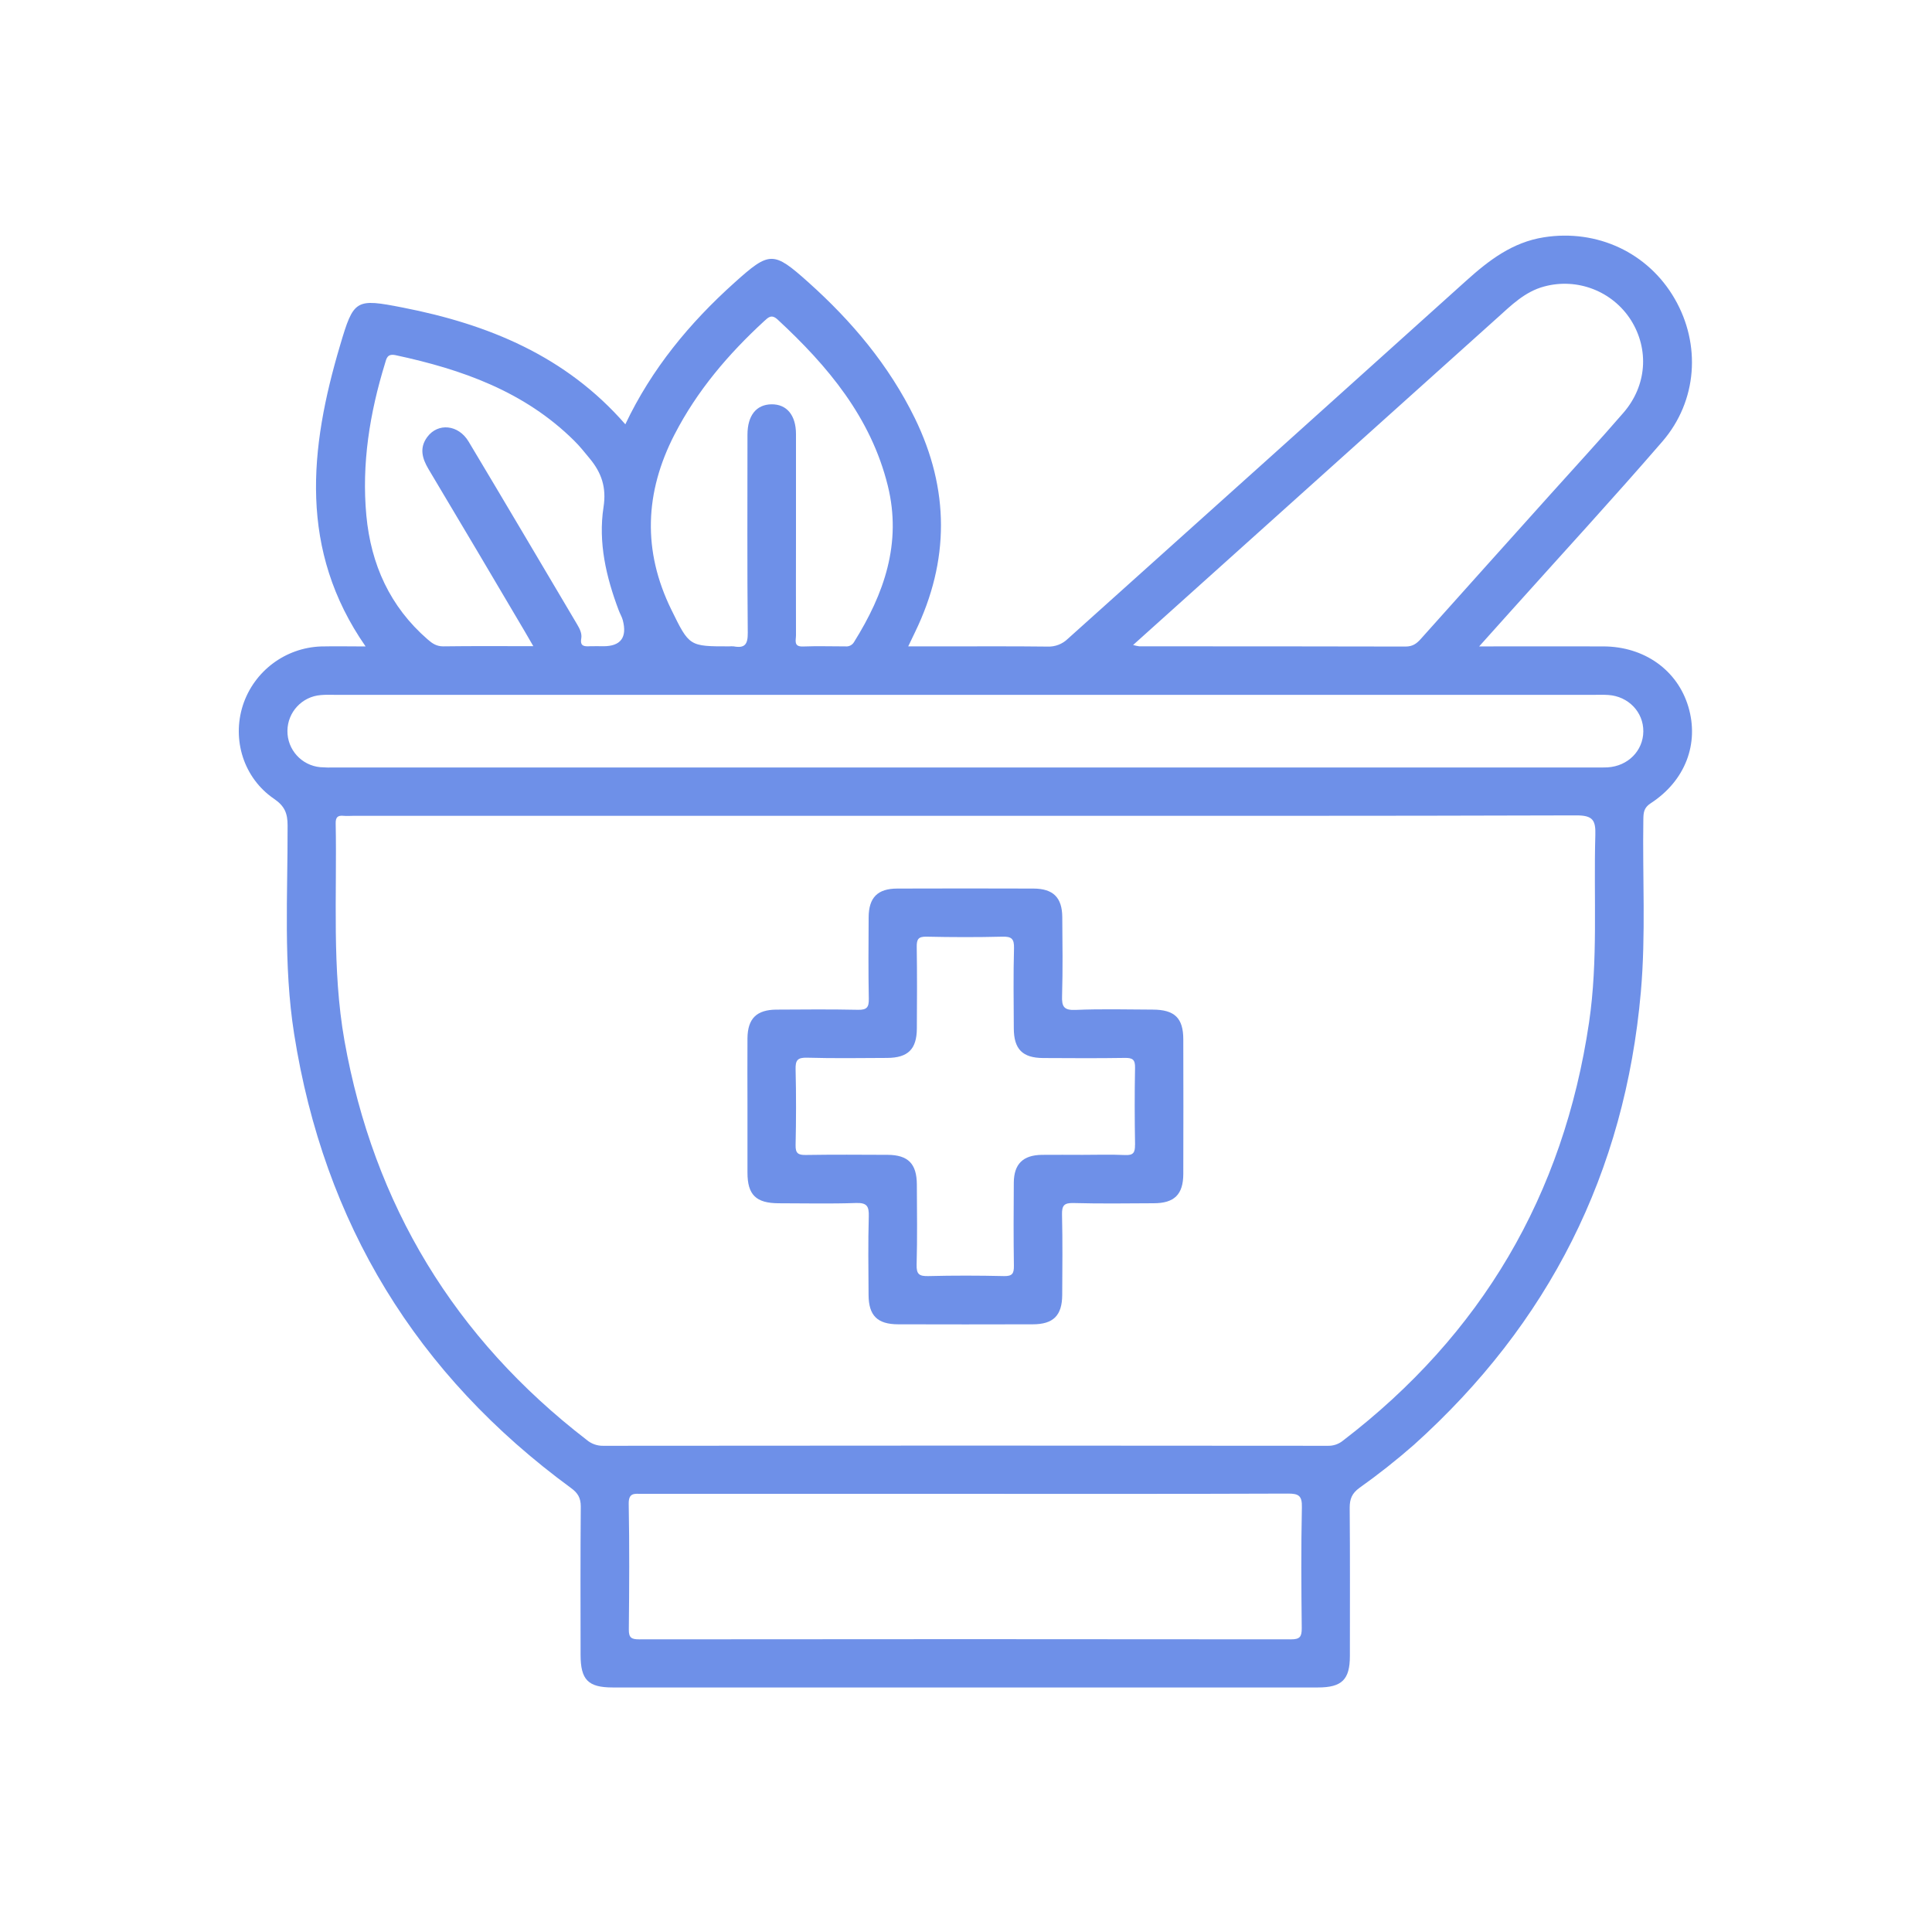
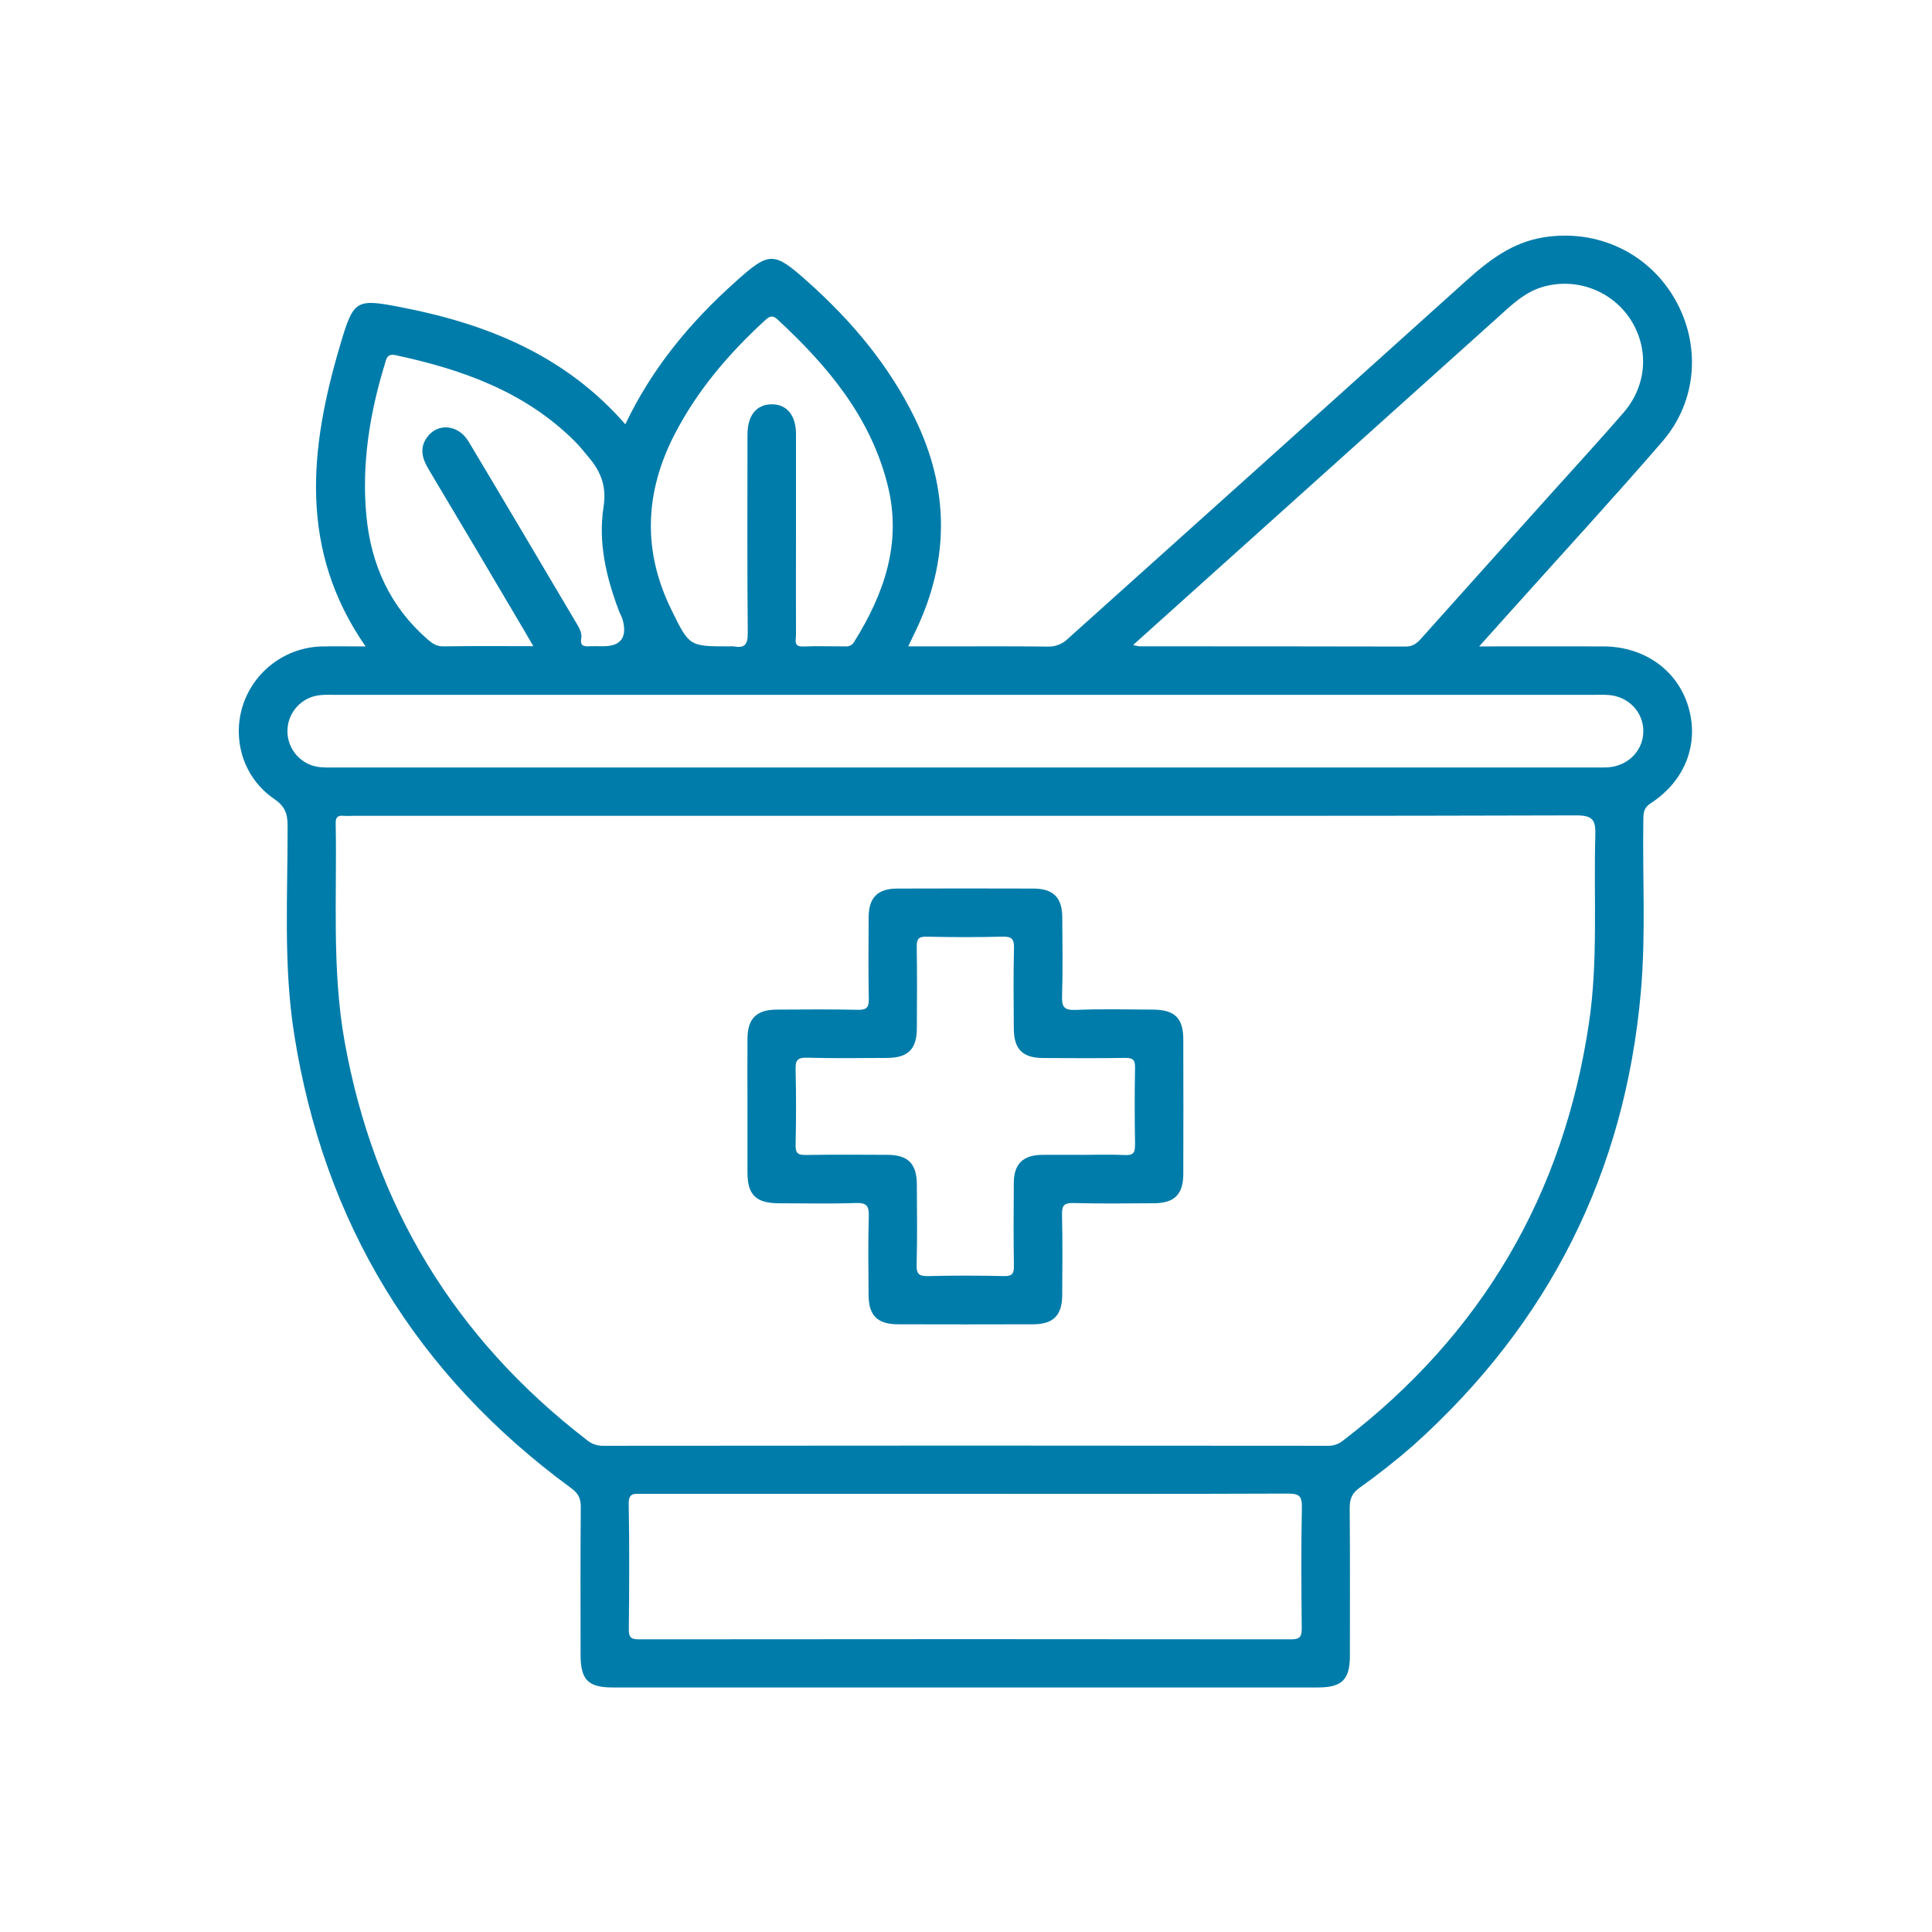
<svg xmlns="http://www.w3.org/2000/svg" id="SvgjsSvg1445" width="288" height="288" version="1.1">
  <defs id="SvgjsDefs1446" />
  <g id="SvgjsG1447">
    <svg data-name="Layer 1" viewBox="0 0 1000 1000" width="288" height="288">
-       <path d="M873.86,365.73c-5.68-18.9-22.76-31.08-43.92-31.15-20.87-.07-41.75,0-64.33,0l17.12-19.09c26-29,52.31-57.59,77.74-87,18.1-21,20-50.19,6.38-73.8-13.77-23.92-40.18-36.21-67.73-31.87-16.29,2.56-28.47,11.9-40.26,22.52q-103,92.77-206.19,185.33a14.15,14.15,0,0,1-10.42,4c-18.54-.22-37.08-.1-55.62-.1H470.09c1.58-3.29,2.57-5.38,3.58-7.46q26.82-55.37-.15-110.65c-13.4-27.38-32.59-50.2-55.15-70.38-18.1-16.19-20-16.13-38.18.2-23.28,20.89-42.9,44.63-56.52,73.34-30.81-35.39-71.07-51.8-115.16-60.42C184,154.4,183.07,154.88,176,178.85,160.22,232,154.49,284.67,189.24,334.6c-8.08,0-15.55-.17-23,0A44.21,44.21,0,0,0,125.73,365c-5.77,17.91.38,37.73,16.13,48.48,5.45,3.72,7,7.44,7,13.76.1,36-2.25,72.13,3.38,107.91q23.17,147,143.37,235.09c3.5,2.55,5,5.1,5,9.53-.22,25.58-.13,51.17-.1,76.76,0,12.95,3.89,16.9,16.63,16.9h365c12.41,0,16.54-4.05,16.56-16.24,0-25.58.12-51.17-.1-76.75,0-4.61,1.17-7.48,5-10.29a351.26,351.26,0,0,0,28.23-22.3C801.65,685.08,841.08,607,849.31,513.34c2.62-29.71.8-59.49,1.28-89.24.06-3.44.22-6,3.81-8.33C872.34,404.12,879.6,384.85,873.86,365.73Zm-99-201.08c7.37-6.63,14.39-13.69,24.4-16.36a40.67,40.67,0,0,1,44.92,17.41c9.51,15.16,8.24,33.91-3.87,47.91-12.28,14.2-25,28-37.57,42Q769,293.15,735.36,330.76c-2.22,2.48-4.31,3.9-7.87,3.89-45.92-.13-91.84-.09-137.75-.11a22,22,0,0,1-3.25-.69C649.9,276.9,712.39,220.79,774.85,164.65Zm-425.7,60.21c11.62-22.57,27.76-41.51,46.31-58.59,2.23-2.05,3.89-3.79,7.06-.84,26,24.09,48.25,50.59,57,86,7.34,29.73-1.93,56-17.45,80.84a4.58,4.58,0,0,1-4.49,2.3c-7.31,0-14.63-.23-21.93.05-5.06.2-3.65-3.27-3.66-5.79-.07-17.48,0-35,0-52.45,0-17.23,0-34.45,0-51.68,0-9.81-4.8-15.53-12.67-15.43S386.9,215.05,386.89,225c0,34.19-.18,68.38.15,102.56.06,6-1.55,8.06-7.28,7a14.17,14.17,0,0,0-2.35,0c-20.68,0-20.61,0-29.88-18.9C332.51,285.09,333.68,254.9,349.15,224.86ZM199.25,188.2c.79-2.61,1.12-5.3,5.56-4.35,34.33,7.35,66.65,18.79,92.3,44.17,3,2.93,5.56,6.22,8.22,9.42,6,7.29,8.63,14.83,7.06,25-2.83,18.32,1.35,36.26,7.89,53.54.64,1.7,1.61,3.3,2.07,5,2.36,8.94-1.08,13.51-10,13.51-2.34,0-4.7-.09-7,0-2.85.15-5.2.08-4.5-3.94.47-2.7-.8-5.12-2.13-7.37-18.7-31.57-37.34-63.17-56.19-94.65-5.27-8.8-15.86-9.8-21.38-2.34-4.17,5.63-2.66,11.08.68,16.68q25,41.88,49.77,83.93c1.3,2.2,2.55,4.41,4.44,7.66-16.28,0-31.4-.12-46.52.09-3.53.05-5.78-1.49-8.19-3.61C201.83,314,192,292.16,189.62,266.81,187.13,240,191.38,213.83,199.25,188.2Zm474.6,592c-.44,20.87-.29,41.76-.07,62.63,0,4.3-.95,5.7-5.51,5.69q-168.73-.19-337.49,0c-3.93,0-5.35-.83-5.3-5.1.22-21.66.34-43.32-.06-65-.11-6,3.12-5.21,6.75-5.21q84.18,0,168.35,0c55.34,0,110.67.09,166-.13C672.2,773.05,674,774.14,673.85,780.19Zm151.89-347.9c-.93,32.31,1.51,64.73-3.25,96.92q-19.8,134.1-127.42,216.49a11.85,11.85,0,0,1-7.79,2.63q-187.54-.21-375.09,0a12.76,12.76,0,0,1-8.45-3Q201.05,666.24,178.29,538.64c-6.59-37.31-3.82-74.94-4.54-112.46-.06-3.1,1-4.22,4-3.92,1.81.18,3.65,0,5.48,0H499.6c105.45,0,210.91.12,316.36-.22C824.4,422.05,826,424.48,825.74,432.29Zm6.41-35.11c-2.09.12-4.18.05-6.27.05H173.56a70.42,70.42,0,0,1-7.83-.15,18.73,18.73,0,0,1,.32-37.32c2.59-.25,5.21-.12,7.82-.12H824.63c2.61,0,5.23-.1,7.83.07,10.42.7,18.22,8.88,18.12,18.88S842.63,396.54,832.15,397.18Z" fill="#6e90e8" class="color000 svgShape" />
-       <path d="M612.47,538c0-11.09-4.49-15.39-15.82-15.43-13.31-.05-26.63-.41-39.92.16-6.19.27-7.21-1.82-7-7.38.4-13.56.21-27.13.1-40.7-.08-10.11-4.71-14.7-14.93-14.73q-35.24-.12-70.46,0c-10.18,0-14.76,4.64-14.83,14.82-.09,14.09-.19,28.18.08,42.26.08,4.34-1,5.76-5.54,5.67-14.08-.3-28.17-.18-42.26-.09-10.25.06-14.86,4.6-15,14.71-.1,11.74,0,23.48,0,35.23,0,11.48,0,23,0,34.44s4.37,15.82,16.19,15.85c13.31,0,26.63.33,39.92-.14,5.7-.2,6.83,1.63,6.68,6.94-.4,13.56-.19,27.13-.11,40.7.06,10.63,4.58,15.13,15.3,15.15q34.83.1,69.67,0c10.68,0,15.2-4.56,15.26-15.21.08-13.83.23-27.67-.1-41.49-.11-4.73,1-6.21,5.94-6.07,13.82.38,27.66.18,41.49.11,10.72,0,15.3-4.54,15.34-15.14Q612.57,572.83,612.47,538Zm-25,54.59c.07,4-.9,5.47-5.14,5.26-7.29-.35-14.62-.1-21.93-.1-7.05,0-14.1-.08-21.15,0-9.73.14-14.43,4.71-14.51,14.37-.12,14.36-.16,28.72.05,43.07.06,3.94-.81,5.4-5.09,5.31-13.05-.3-26.12-.33-39.16,0-4.72.12-6.24-.92-6.1-5.93.39-13.82.19-27.67.12-41.51-.06-10.73-4.53-15.26-15.16-15.32-14.1-.07-28.2-.15-42.3.07-3.94.06-5.4-.82-5.3-5.1.29-13,.32-26.11,0-39.16-.12-4.71.93-6.23,5.93-6.09,13.83.39,27.68.19,41.51.12,10.73-.06,15.26-4.54,15.32-15.18.09-14.1.16-28.2-.06-42.29-.06-4,.85-5.38,5.11-5.29,13.05.29,26.12.33,39.16,0,4.74-.12,6.22,1,6.08,6-.38,13.82-.18,27.67-.11,41.51.05,10.73,4.51,15.24,15.17,15.3,14.1.08,28.2.16,42.3-.06,4-.06,5.38.85,5.29,5.11C587.24,566,587.28,579.28,587.51,592.59Z" fill="#6e90e8" class="color000 svgShape" />
+       <path d="M873.86,365.73c-5.68-18.9-22.76-31.08-43.92-31.15-20.87-.07-41.75,0-64.33,0l17.12-19.09c26-29,52.31-57.59,77.74-87,18.1-21,20-50.19,6.38-73.8-13.77-23.92-40.18-36.21-67.73-31.87-16.29,2.56-28.47,11.9-40.26,22.52q-103,92.77-206.19,185.33a14.15,14.15,0,0,1-10.42,4c-18.54-.22-37.08-.1-55.62-.1H470.09c1.58-3.29,2.57-5.38,3.58-7.46q26.82-55.37-.15-110.65c-13.4-27.38-32.59-50.2-55.15-70.38-18.1-16.19-20-16.13-38.18.2-23.28,20.89-42.9,44.63-56.52,73.34-30.81-35.39-71.07-51.8-115.16-60.42C184,154.4,183.07,154.88,176,178.85,160.22,232,154.49,284.67,189.24,334.6c-8.08,0-15.55-.17-23,0A44.21,44.21,0,0,0,125.73,365c-5.77,17.91.38,37.73,16.13,48.48,5.45,3.72,7,7.44,7,13.76.1,36-2.25,72.13,3.38,107.91q23.17,147,143.37,235.09c3.5,2.55,5,5.1,5,9.53-.22,25.58-.13,51.17-.1,76.76,0,12.95,3.89,16.9,16.63,16.9h365c12.41,0,16.54-4.05,16.56-16.24,0-25.58.12-51.17-.1-76.75,0-4.61,1.17-7.48,5-10.29a351.26,351.26,0,0,0,28.23-22.3C801.65,685.08,841.08,607,849.31,513.34c2.62-29.71.8-59.49,1.28-89.24.06-3.44.22-6,3.81-8.33C872.34,404.12,879.6,384.85,873.86,365.73Zm-99-201.08c7.37-6.63,14.39-13.69,24.4-16.36a40.67,40.67,0,0,1,44.92,17.41c9.51,15.16,8.24,33.91-3.87,47.91-12.28,14.2-25,28-37.57,42Q769,293.15,735.36,330.76c-2.22,2.48-4.31,3.9-7.87,3.89-45.92-.13-91.84-.09-137.75-.11a22,22,0,0,1-3.25-.69C649.9,276.9,712.39,220.79,774.85,164.65Zm-425.7,60.21c11.62-22.57,27.76-41.51,46.31-58.59,2.23-2.05,3.89-3.79,7.06-.84,26,24.09,48.25,50.59,57,86,7.34,29.73-1.93,56-17.45,80.84a4.58,4.58,0,0,1-4.49,2.3c-7.31,0-14.63-.23-21.93.05-5.06.2-3.65-3.27-3.66-5.79-.07-17.48,0-35,0-52.45,0-17.23,0-34.45,0-51.68,0-9.81-4.8-15.53-12.67-15.43S386.9,215.05,386.89,225c0,34.19-.18,68.38.15,102.56.06,6-1.55,8.06-7.28,7a14.17,14.17,0,0,0-2.35,0c-20.68,0-20.61,0-29.88-18.9C332.51,285.09,333.68,254.9,349.15,224.86ZM199.25,188.2c.79-2.61,1.12-5.3,5.56-4.35,34.33,7.35,66.65,18.79,92.3,44.17,3,2.93,5.56,6.22,8.22,9.42,6,7.29,8.63,14.83,7.06,25-2.83,18.32,1.35,36.26,7.89,53.54.64,1.7,1.61,3.3,2.07,5,2.36,8.94-1.08,13.51-10,13.51-2.34,0-4.7-.09-7,0-2.85.15-5.2.08-4.5-3.94.47-2.7-.8-5.12-2.13-7.37-18.7-31.57-37.34-63.17-56.19-94.65-5.27-8.8-15.86-9.8-21.38-2.34-4.17,5.63-2.66,11.08.68,16.68q25,41.88,49.77,83.93c1.3,2.2,2.55,4.41,4.44,7.66-16.28,0-31.4-.12-46.52.09-3.53.05-5.78-1.49-8.19-3.61C201.83,314,192,292.16,189.62,266.81,187.13,240,191.38,213.83,199.25,188.2Zm474.6,592c-.44,20.87-.29,41.76-.07,62.63,0,4.3-.95,5.7-5.51,5.69q-168.73-.19-337.49,0c-3.93,0-5.35-.83-5.3-5.1.22-21.66.34-43.32-.06-65-.11-6,3.12-5.21,6.75-5.21q84.18,0,168.35,0c55.34,0,110.67.09,166-.13C672.2,773.05,674,774.14,673.85,780.19Zm151.89-347.9c-.93,32.31,1.51,64.73-3.25,96.92q-19.8,134.1-127.42,216.49a11.85,11.85,0,0,1-7.79,2.63q-187.54-.21-375.09,0a12.76,12.76,0,0,1-8.45-3Q201.05,666.24,178.29,538.64c-6.59-37.31-3.82-74.94-4.54-112.46-.06-3.1,1-4.22,4-3.92,1.81.18,3.65,0,5.48,0H499.6c105.45,0,210.91.12,316.36-.22C824.4,422.05,826,424.48,825.74,432.29Zm6.41-35.11c-2.09.12-4.18.05-6.27.05H173.56a70.42,70.42,0,0,1-7.83-.15,18.73,18.73,0,0,1,.32-37.32c2.59-.25,5.21-.12,7.82-.12H824.63c2.61,0,5.23-.1,7.83.07,10.42.7,18.22,8.88,18.12,18.88S842.63,396.54,832.15,397.18Z" fill="#007CAA" class="color000 svgShape" />
+       <path d="M612.47,538c0-11.09-4.49-15.39-15.82-15.43-13.31-.05-26.63-.41-39.92.16-6.19.27-7.21-1.82-7-7.38.4-13.56.21-27.13.1-40.7-.08-10.11-4.71-14.7-14.93-14.73q-35.24-.12-70.46,0c-10.18,0-14.76,4.64-14.83,14.82-.09,14.09-.19,28.18.08,42.26.08,4.34-1,5.76-5.54,5.67-14.08-.3-28.17-.18-42.26-.09-10.25.06-14.86,4.6-15,14.71-.1,11.74,0,23.48,0,35.23,0,11.48,0,23,0,34.44s4.37,15.82,16.19,15.85c13.31,0,26.63.33,39.92-.14,5.7-.2,6.83,1.63,6.68,6.94-.4,13.56-.19,27.13-.11,40.7.06,10.63,4.58,15.13,15.3,15.15q34.83.1,69.67,0c10.68,0,15.2-4.56,15.26-15.21.08-13.83.23-27.67-.1-41.49-.11-4.73,1-6.21,5.94-6.07,13.82.38,27.66.18,41.49.11,10.72,0,15.3-4.54,15.34-15.14Q612.57,572.83,612.47,538Zm-25,54.59c.07,4-.9,5.47-5.14,5.26-7.29-.35-14.62-.1-21.93-.1-7.05,0-14.1-.08-21.15,0-9.73.14-14.43,4.71-14.51,14.37-.12,14.36-.16,28.72.05,43.07.06,3.94-.81,5.4-5.09,5.31-13.05-.3-26.12-.33-39.16,0-4.72.12-6.24-.92-6.1-5.93.39-13.82.19-27.67.12-41.51-.06-10.73-4.53-15.26-15.16-15.32-14.1-.07-28.2-.15-42.3.07-3.94.06-5.4-.82-5.3-5.1.29-13,.32-26.11,0-39.16-.12-4.71.93-6.23,5.93-6.09,13.83.39,27.68.19,41.51.12,10.73-.06,15.26-4.54,15.32-15.18.09-14.1.16-28.2-.06-42.29-.06-4,.85-5.38,5.11-5.29,13.05.29,26.12.33,39.16,0,4.74-.12,6.22,1,6.08,6-.38,13.82-.18,27.67-.11,41.51.05,10.73,4.51,15.24,15.17,15.3,14.1.08,28.2.16,42.3-.06,4-.06,5.38.85,5.29,5.11C587.24,566,587.28,579.28,587.51,592.59Z" fill="#007CAA" class="color000 svgShape" />
    </svg>
  </g>
</svg>
